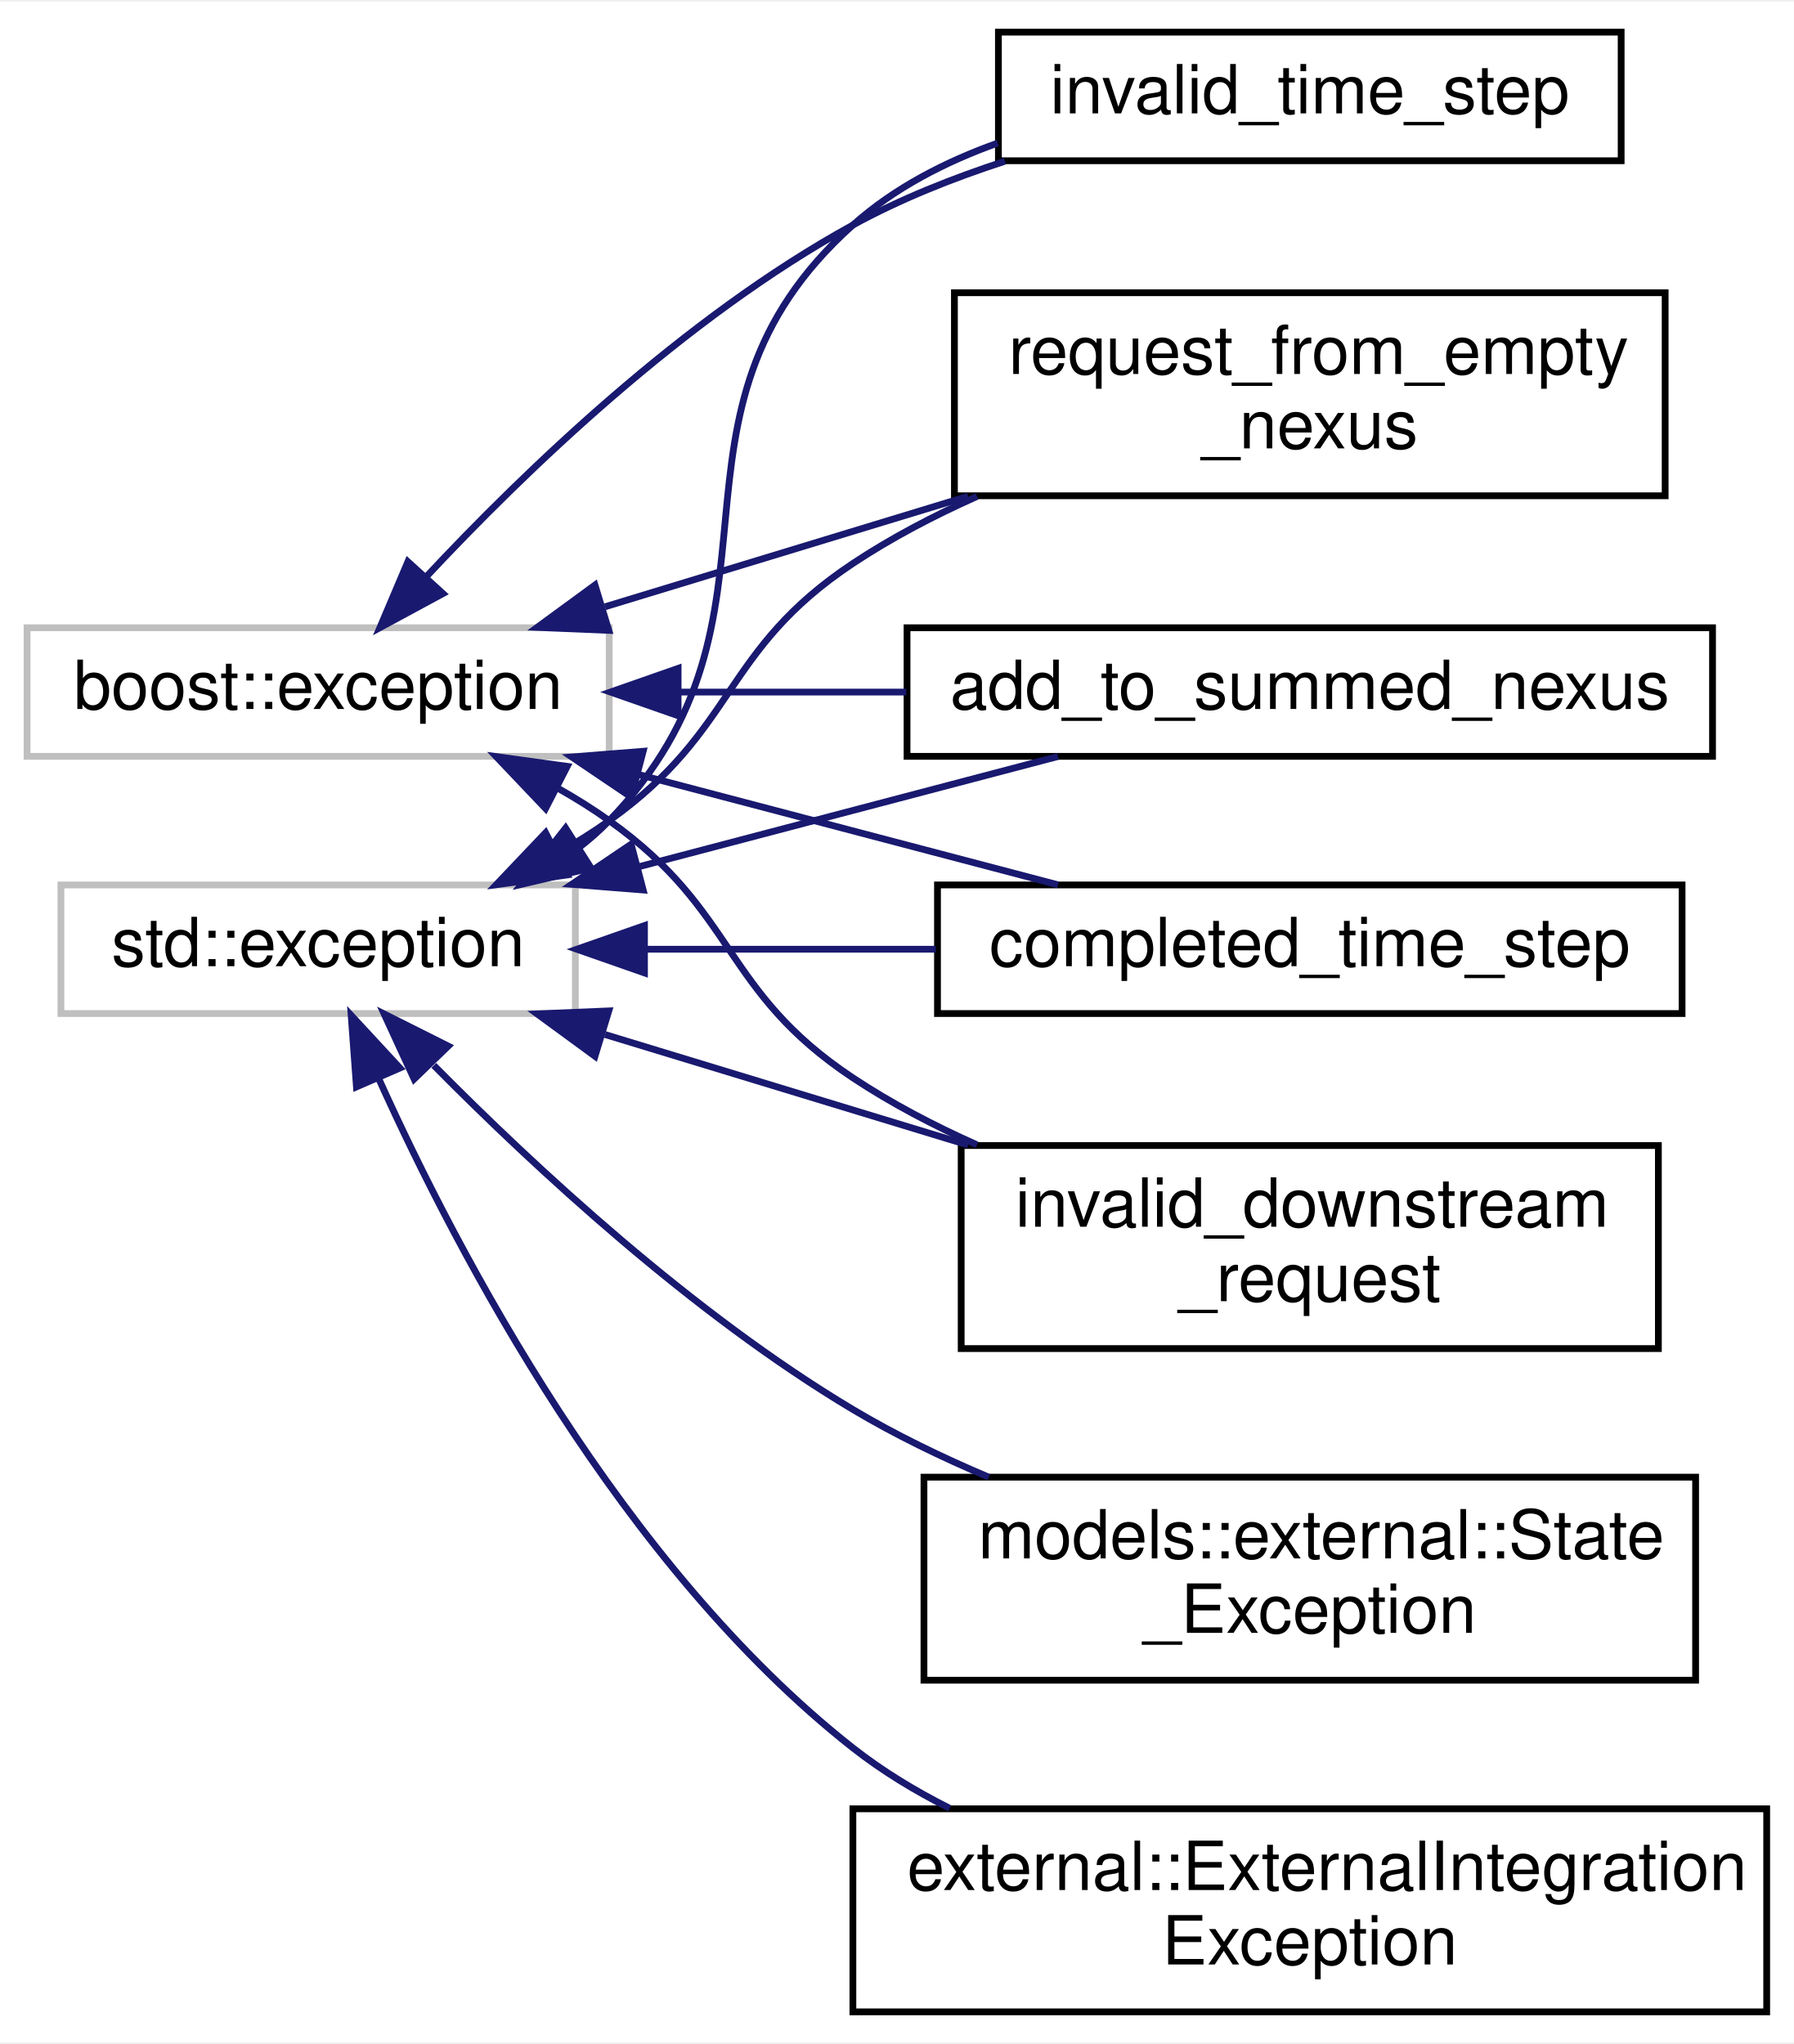
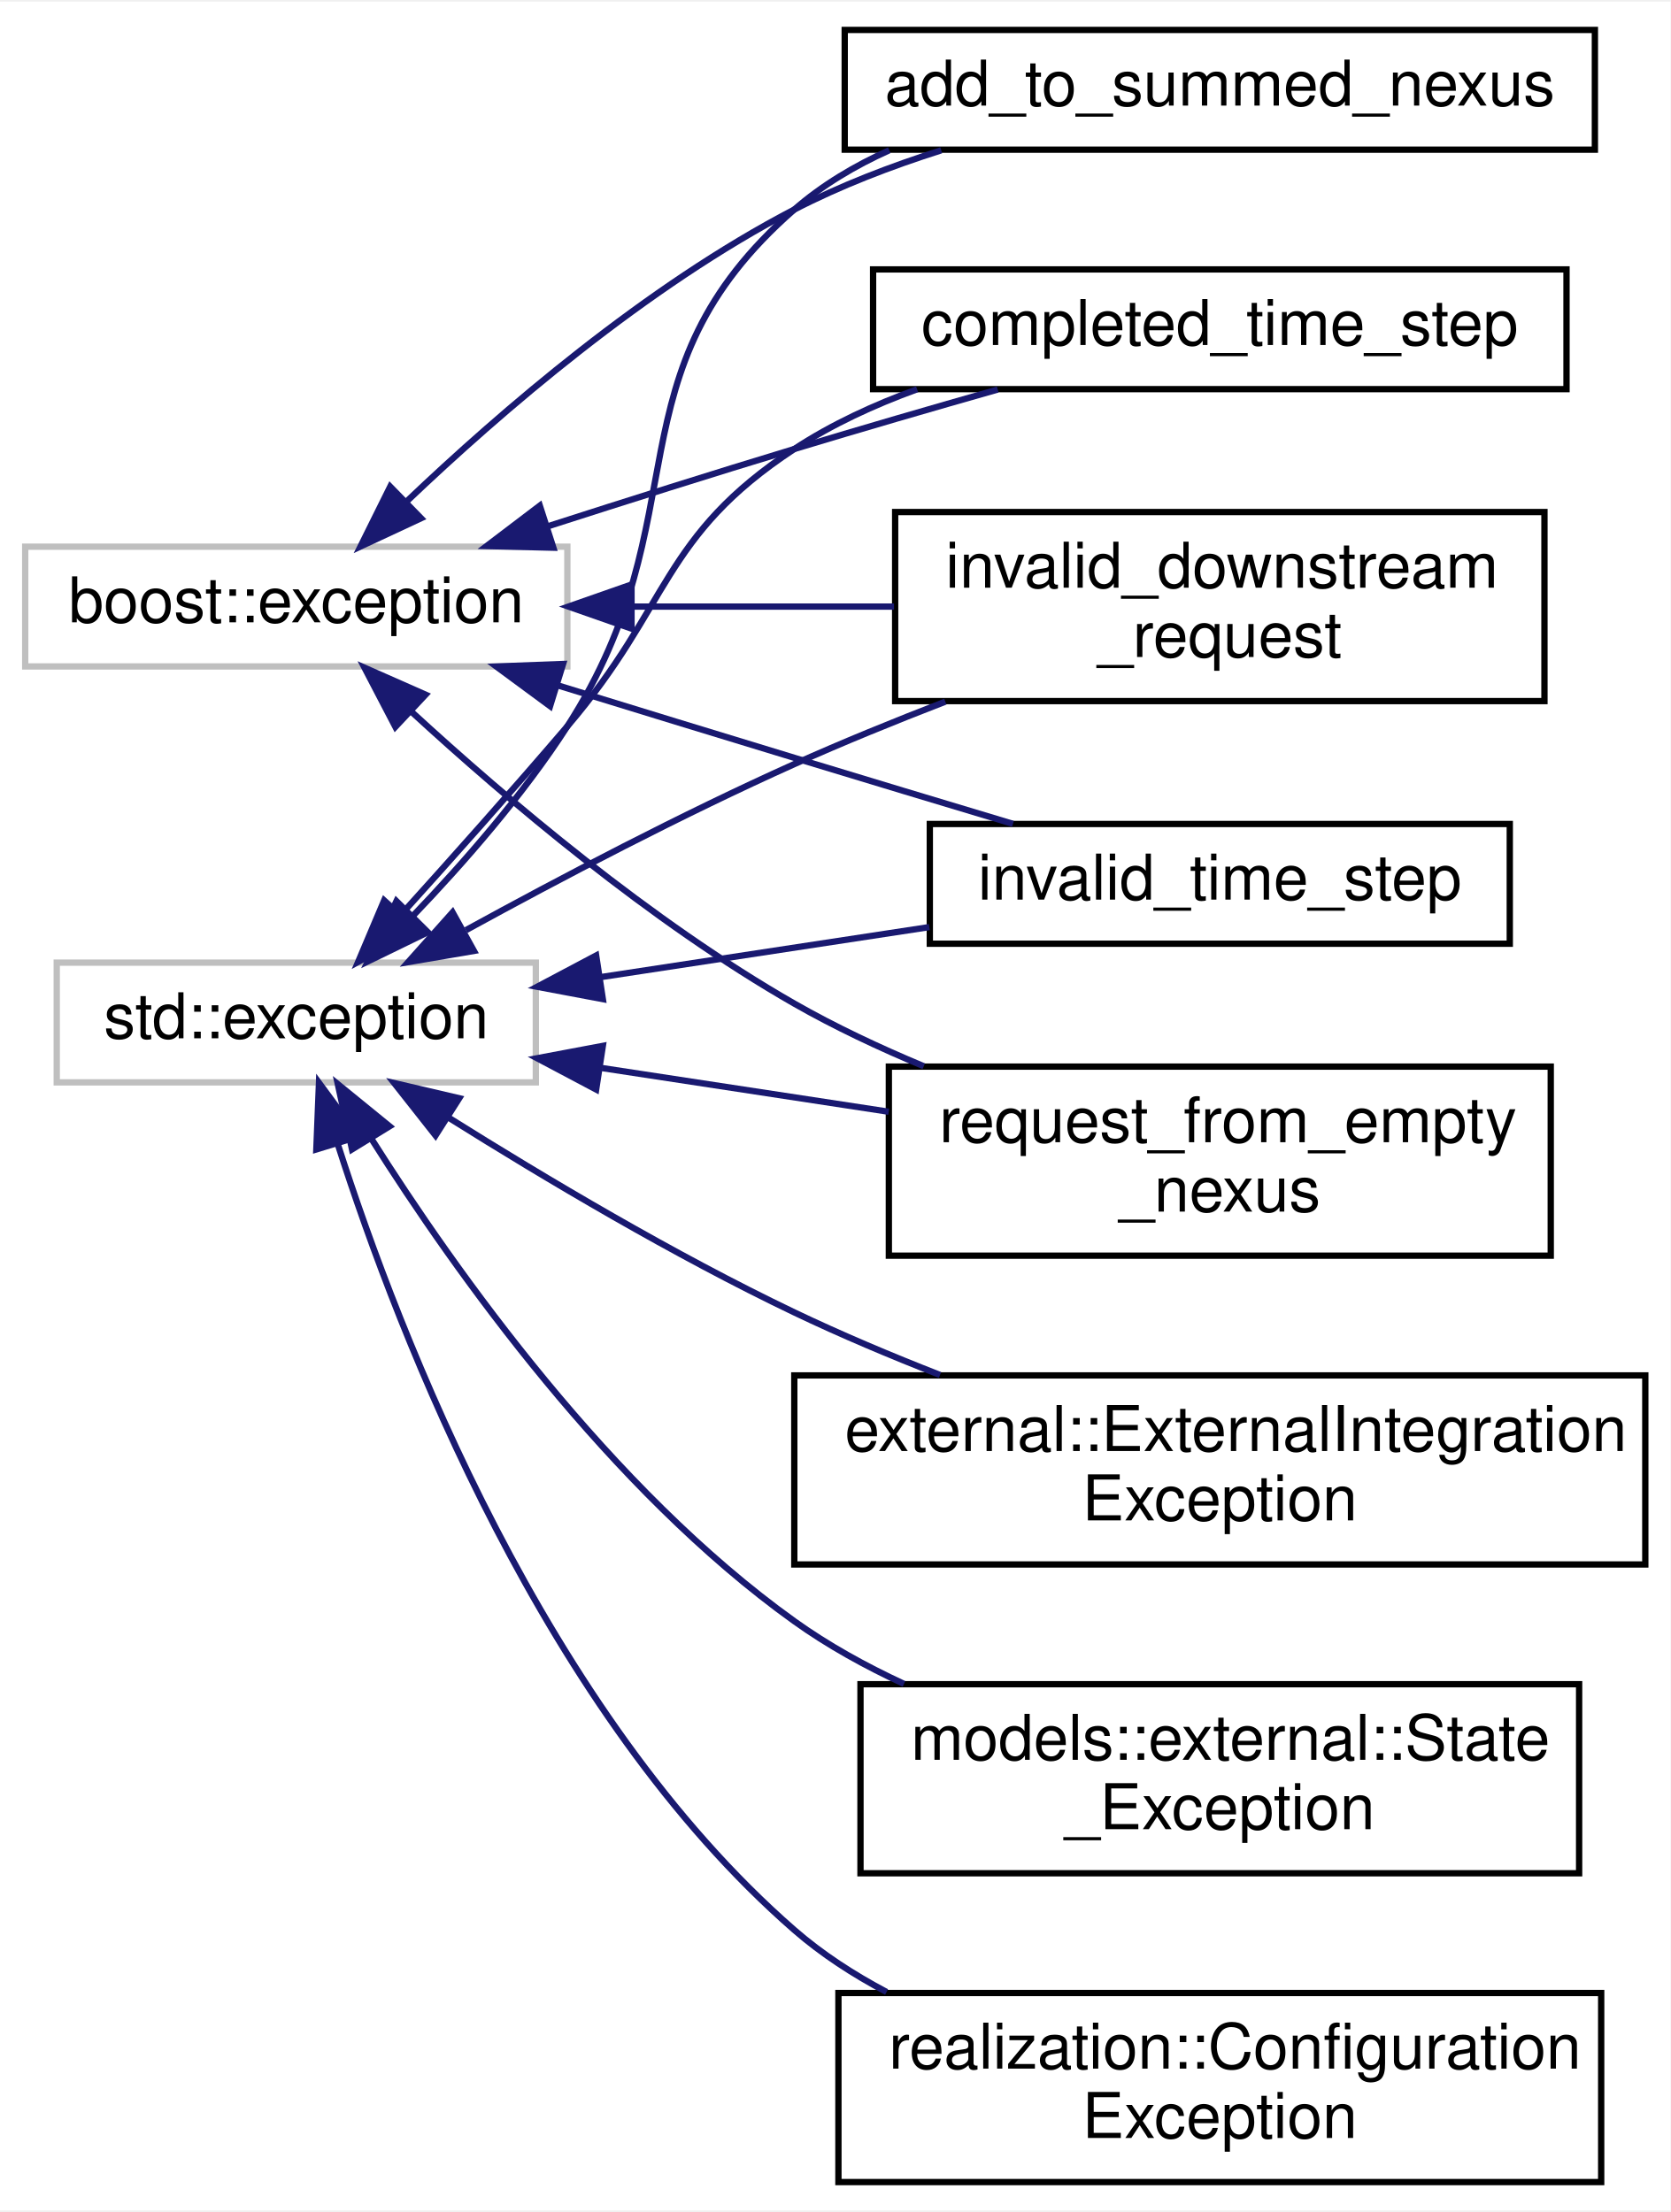
- <svg xmlns="http://www.w3.org/2000/svg" xmlns:xlink="http://www.w3.org/1999/xlink" width="265pt" height="302pt" viewBox="0.00 0.00 265.00 301.50">
-   <g id="graph0" class="graph" transform="scale(1 1) rotate(0) translate(4 297.5)">
-     <polygon fill="white" stroke="transparent" points="-4,4 -4,-297.5 261,-297.5 261,4 -4,4" />
+ <svg xmlns="http://www.w3.org/2000/svg" xmlns:xlink="http://www.w3.org/1999/xlink" width="265pt" height="351pt" viewBox="0.00 0.00 265.00 350.50">
+   <g id="graph0" class="graph" transform="scale(1 1) rotate(0) translate(4 346.5)">
+     <polygon fill="white" stroke="transparent" points="-4,4 -4,-346.5 261,-346.5 261,4 -4,4" />
    <g id="node1" class="node">
      <g id="a_node1">
        <a xlink:title=" ">
-           <polygon fill="white" stroke="#bfbfbf" points="0,-186 0,-205 86,-205 86,-186 0,-186" />
-           <text text-anchor="middle" x="43" y="-193" font-family="Helvetica,sans-Serif" font-size="10.00">boost::exception</text>
+           <polygon fill="white" stroke="#bfbfbf" points="0,-241 0,-260 86,-260 86,-241 0,-241" />
+           <text text-anchor="middle" x="43" y="-248" font-family="Helvetica,sans-Serif" font-size="10.00">boost::exception</text>
        </a>
      </g>
    </g>
    <g id="node2" class="node">
      <g id="a_node2">
        <a xlink:href="structadd__to__summed__nexus.html" target="_top" xlink:title=" ">
-           <polygon fill="white" stroke="black" points="130,-186 130,-205 249,-205 249,-186 130,-186" />
-           <text text-anchor="middle" x="189.5" y="-193" font-family="Helvetica,sans-Serif" font-size="10.00">add_to_summed_nexus</text>
+           <polygon fill="white" stroke="black" points="130,-323 130,-342 249,-342 249,-323 130,-323" />
+           <text text-anchor="middle" x="189.5" y="-330" font-family="Helvetica,sans-Serif" font-size="10.00">add_to_summed_nexus</text>
        </a>
      </g>
    </g>
    <g id="edge1" class="edge">
-       <path fill="none" stroke="midnightblue" d="M96.38,-195.5C107.26,-195.5 118.8,-195.5 129.89,-195.5" />
-       <polygon fill="midnightblue" stroke="midnightblue" points="96.18,-192 86.18,-195.5 96.18,-199 96.18,-192" />
+       <path fill="none" stroke="midnightblue" d="M60.57,-267.24C75.46,-281.42 98.54,-301.32 122,-313.5 129.25,-317.26 137.34,-320.37 145.31,-322.9" />
+       <polygon fill="midnightblue" stroke="midnightblue" points="62.79,-264.52 53.19,-260.04 57.9,-269.53 62.79,-264.52" />
    </g>
    <g id="node3" class="node">
      <g id="a_node3">
        <a xlink:href="structcompleted__time__step.html" target="_top" xlink:title=" ">
-           <polygon fill="white" stroke="black" points="134.5,-148 134.5,-167 244.5,-167 244.5,-148 134.5,-148" />
-           <text text-anchor="middle" x="189.5" y="-155" font-family="Helvetica,sans-Serif" font-size="10.00">completed_time_step</text>
+           <polygon fill="white" stroke="black" points="134.5,-285 134.5,-304 244.5,-304 244.5,-285 134.5,-285" />
+           <text text-anchor="middle" x="189.5" y="-292" font-family="Helvetica,sans-Serif" font-size="10.00">completed_time_step</text>
        </a>
      </g>
    </g>
    <g id="edge2" class="edge">
-       <path fill="none" stroke="midnightblue" d="M90.33,-183.32C110.39,-178.04 133.53,-171.96 152.3,-167.02" />
-       <polygon fill="midnightblue" stroke="midnightblue" points="89.24,-179.98 80.46,-185.91 91.02,-186.75 89.24,-179.98" />
+       <path fill="none" stroke="midnightblue" d="M82.85,-263.22C95.32,-267.23 109.22,-271.63 122,-275.5 132.46,-278.67 143.88,-281.99 154.27,-284.94" />
+       <polygon fill="midnightblue" stroke="midnightblue" points="83.78,-259.84 73.19,-260.1 81.63,-266.51 83.78,-259.84" />
    </g>
    <g id="node4" class="node">
      <g id="a_node4">
        <a xlink:href="structinvalid__downstream__request.html" target="_top" xlink:title=" ">
-           <polygon fill="white" stroke="black" points="138,-98.5 138,-128.5 241,-128.5 241,-98.5 138,-98.5" />
-           <text text-anchor="start" x="146" y="-116.5" font-family="Helvetica,sans-Serif" font-size="10.00">invalid_downstream</text>
-           <text text-anchor="middle" x="189.5" y="-105.5" font-family="Helvetica,sans-Serif" font-size="10.00">_request</text>
+           <polygon fill="white" stroke="black" points="138,-235.5 138,-265.5 241,-265.5 241,-235.5 138,-235.5" />
+           <text text-anchor="start" x="146" y="-253.5" font-family="Helvetica,sans-Serif" font-size="10.00">invalid_downstream</text>
+           <text text-anchor="middle" x="189.5" y="-242.5" font-family="Helvetica,sans-Serif" font-size="10.00">_request</text>
        </a>
      </g>
    </g>
    <g id="edge3" class="edge">
-       <path fill="none" stroke="midnightblue" d="M78.42,-181.29C81.06,-179.8 83.62,-178.2 86,-176.5 104.95,-163.01 102.62,-151.37 122,-138.5 127.65,-134.75 133.94,-131.45 140.34,-128.6" />
-       <polygon fill="midnightblue" stroke="midnightblue" points="76.6,-178.29 69.3,-185.97 79.8,-184.52 76.6,-178.29" />
+       <path fill="none" stroke="midnightblue" d="M96.3,-250.5C109.83,-250.5 124.38,-250.5 137.82,-250.5" />
+       <polygon fill="midnightblue" stroke="midnightblue" points="96.18,-247 86.18,-250.5 96.18,-254 96.18,-247" />
    </g>
    <g id="node5" class="node">
      <g id="a_node5">
        <a xlink:href="structinvalid__time__step.html" target="_top" xlink:title=" ">
-           <polygon fill="white" stroke="black" points="143.5,-274 143.5,-293 235.5,-293 235.5,-274 143.5,-274" />
-           <text text-anchor="middle" x="189.5" y="-281" font-family="Helvetica,sans-Serif" font-size="10.00">invalid_time_step</text>
+           <polygon fill="white" stroke="black" points="143.5,-197 143.5,-216 235.5,-216 235.5,-197 143.5,-197" />
+           <text text-anchor="middle" x="189.5" y="-204" font-family="Helvetica,sans-Serif" font-size="10.00">invalid_time_step</text>
        </a>
      </g>
    </g>
    <g id="edge4" class="edge">
-       <path fill="none" stroke="midnightblue" d="M58.89,-212.45C73.5,-228.09 97.16,-250.89 122,-264.5 128.95,-268.31 136.74,-271.42 144.47,-273.93" />
-       <polygon fill="midnightblue" stroke="midnightblue" points="61.44,-210.05 52.12,-205.01 56.26,-214.76 61.44,-210.05" />
+       <path fill="none" stroke="midnightblue" d="M84.53,-237.98C96.58,-234.27 109.82,-230.2 122,-226.5 133.3,-223.06 145.7,-219.32 156.69,-216.02" />
+       <polygon fill="midnightblue" stroke="midnightblue" points="83.26,-234.7 74.73,-240.99 85.32,-241.39 83.26,-234.7" />
    </g>
    <g id="node6" class="node">
      <g id="a_node6">
        <a xlink:href="structrequest__from__empty__nexus.html" target="_top" xlink:title=" ">
-           <polygon fill="white" stroke="black" points="137,-224.5 137,-254.5 242,-254.5 242,-224.5 137,-224.5" />
-           <text text-anchor="start" x="145" y="-242.5" font-family="Helvetica,sans-Serif" font-size="10.00">request_from_empty</text>
-           <text text-anchor="middle" x="189.5" y="-231.5" font-family="Helvetica,sans-Serif" font-size="10.00">_nexus</text>
+           <polygon fill="white" stroke="black" points="137,-147.5 137,-177.5 242,-177.5 242,-147.5 137,-147.5" />
+           <text text-anchor="start" x="145" y="-165.5" font-family="Helvetica,sans-Serif" font-size="10.00">request_from_empty</text>
+           <text text-anchor="middle" x="189.5" y="-154.5" font-family="Helvetica,sans-Serif" font-size="10.00">_nexus</text>
        </a>
      </g>
    </g>
    <g id="edge5" class="edge">
-       <path fill="none" stroke="midnightblue" d="M85.38,-208.1C102.11,-213.19 121.55,-219.12 139.02,-224.43" />
-       <polygon fill="midnightblue" stroke="midnightblue" points="85.94,-204.61 75.35,-205.05 83.9,-211.31 85.94,-204.61" />
+       <path fill="none" stroke="midnightblue" d="M61.33,-233.76C76.39,-219.91 99.31,-200.48 122,-187.5 128.42,-183.83 135.49,-180.5 142.54,-177.56" />
+       <polygon fill="midnightblue" stroke="midnightblue" points="58.72,-231.41 53.82,-240.8 63.51,-236.52 58.72,-231.41" />
    </g>
    <g id="node7" class="node">
      <g id="a_node7">
        <a xlink:title=" ">
-           <polygon fill="white" stroke="#bfbfbf" points="5,-148 5,-167 81,-167 81,-148 5,-148" />
-           <text text-anchor="middle" x="43" y="-155" font-family="Helvetica,sans-Serif" font-size="10.00">std::exception</text>
+           <polygon fill="white" stroke="#bfbfbf" points="5,-175 5,-194 81,-194 81,-175 5,-175" />
+           <text text-anchor="middle" x="43" y="-182" font-family="Helvetica,sans-Serif" font-size="10.00">std::exception</text>
        </a>
      </g>
    </g>
    <g id="edge6" class="edge">
-       <path fill="none" stroke="midnightblue" d="M90.33,-169.68C110.39,-174.96 133.53,-181.04 152.3,-185.98" />
-       <polygon fill="midnightblue" stroke="midnightblue" points="91.02,-166.25 80.46,-167.09 89.24,-173.02 91.02,-166.25" />
+       <path fill="none" stroke="midnightblue" d="M61.39,-201.3C69.56,-209.82 79.02,-220.65 86,-231.5 107.53,-264.98 92.02,-287.32 122,-313.5 126.43,-317.37 131.6,-320.45 137.07,-322.91" />
+       <polygon fill="midnightblue" stroke="midnightblue" points="63.87,-198.83 54.35,-194.19 58.89,-203.76 63.87,-198.83" />
    </g>
    <g id="edge7" class="edge">
-       <path fill="none" stroke="midnightblue" d="M91.39,-157.5C105.09,-157.5 120.16,-157.5 134.25,-157.5" />
-       <polygon fill="midnightblue" stroke="midnightblue" points="91.21,-154 81.21,-157.5 91.21,-161 91.21,-154" />
+       <path fill="none" stroke="midnightblue" d="M59.55,-201.54C67.55,-210.39 77.4,-221.44 86,-231.5 102.42,-250.7 100.89,-261.62 122,-275.5 127.92,-279.39 134.64,-282.5 141.48,-284.98" />
+       <polygon fill="midnightblue" stroke="midnightblue" points="62.12,-199.17 52.81,-194.11 56.94,-203.87 62.12,-199.17" />
    </g>
    <g id="edge9" class="edge">
-       <path fill="none" stroke="midnightblue" d="M85.38,-144.9C102.11,-139.81 121.55,-133.88 139.02,-128.57" />
-       <polygon fill="midnightblue" stroke="midnightblue" points="83.9,-141.69 75.35,-147.95 85.94,-148.39 83.9,-141.69" />
+       <path fill="none" stroke="midnightblue" d="M69.9,-199.15C84.89,-207.37 104.25,-217.54 122,-225.5 129.65,-228.93 137.93,-232.31 145.96,-235.41" />
+       <polygon fill="midnightblue" stroke="midnightblue" points="71.18,-195.86 60.74,-194.08 67.79,-201.98 71.18,-195.86" />
    </g>
    <g id="edge10" class="edge">
-       <path fill="none" stroke="midnightblue" d="M81.53,-172.51C83.12,-173.75 84.63,-175.07 86,-176.5 115.33,-206.92 90.52,-236.31 122,-264.5 128.08,-269.95 135.63,-273.84 143.42,-276.62" />
-       <polygon fill="midnightblue" stroke="midnightblue" points="83.32,-169.5 73.01,-167.08 79.56,-175.4 83.32,-169.5" />
+       <path fill="none" stroke="midnightblue" d="M91.34,-191.71C108.09,-194.26 126.87,-197.12 143.42,-199.64" />
+       <polygon fill="midnightblue" stroke="midnightblue" points="91.63,-188.21 81.21,-190.17 90.57,-195.13 91.63,-188.21" />
    </g>
-     <g id="edge12" class="edge">
-       <path fill="none" stroke="midnightblue" d="M78.42,-171.71C81.06,-173.2 83.62,-174.8 86,-176.5 104.95,-189.99 102.62,-201.63 122,-214.5 127.65,-218.25 133.94,-221.55 140.34,-224.4" />
-       <polygon fill="midnightblue" stroke="midnightblue" points="79.8,-168.48 69.3,-167.03 76.6,-174.71 79.8,-168.48" />
+     <g id="edge13" class="edge">
+       <path fill="none" stroke="midnightblue" d="M91.51,-177.27C106.07,-175.05 122.16,-172.6 136.98,-170.34" />
+       <polygon fill="midnightblue" stroke="midnightblue" points="90.57,-173.87 81.21,-178.83 91.63,-180.79 90.57,-173.87" />
    </g>
    <g id="node8" class="node">
      <g id="a_node8">
        <a xlink:href="classexternal_1_1_external_integration_exception.html" target="_top" xlink:title="Custom exception indicating a problem when integrating with some external component.">
-           <polygon fill="white" stroke="black" points="122,-0.5 122,-30.5 257,-30.5 257,-0.5 122,-0.5" />
-           <text text-anchor="start" x="130" y="-18.5" font-family="Helvetica,sans-Serif" font-size="10.00">external::ExternalIntegration</text>
-           <text text-anchor="middle" x="189.5" y="-7.5" font-family="Helvetica,sans-Serif" font-size="10.00">Exception</text>
+           <polygon fill="white" stroke="black" points="122,-98.5 122,-128.5 257,-128.5 257,-98.5 122,-98.5" />
+           <text text-anchor="start" x="130" y="-116.5" font-family="Helvetica,sans-Serif" font-size="10.00">external::ExternalIntegration</text>
+           <text text-anchor="middle" x="189.5" y="-105.5" font-family="Helvetica,sans-Serif" font-size="10.00">Exception</text>
        </a>
      </g>
    </g>
    <g id="edge8" class="edge">
-       <path fill="none" stroke="midnightblue" d="M52.01,-138.25C63.72,-112.32 87.9,-66.32 122,-39.5 126.34,-36.09 131.21,-33.13 136.29,-30.58" />
-       <polygon fill="midnightblue" stroke="midnightblue" points="48.66,-137.16 47.88,-147.73 55.08,-139.95 48.66,-137.16" />
+       <path fill="none" stroke="midnightblue" d="M67.26,-169.34C82.47,-159.8 102.97,-147.6 122,-138.5 129.34,-134.99 137.32,-131.62 145.12,-128.57" />
+       <polygon fill="midnightblue" stroke="midnightblue" points="65.09,-166.57 58.53,-174.89 68.85,-172.48 65.09,-166.57" />
    </g>
    <g id="node9" class="node">
      <g id="a_node9">
        <a xlink:href="classmodels_1_1external_1_1_state___exception.html" target="_top" xlink:title="Custom exception indicating bad external model state.">
          <polygon fill="white" stroke="black" points="132.5,-49.5 132.5,-79.5 246.5,-79.5 246.5,-49.5 132.5,-49.5" />
          <text text-anchor="start" x="140.5" y="-67.5" font-family="Helvetica,sans-Serif" font-size="10.00">models::external::State</text>
          <text text-anchor="middle" x="189.5" y="-56.5" font-family="Helvetica,sans-Serif" font-size="10.00">_Exception</text>
        </a>
      </g>
    </g>
    <g id="edge11" class="edge">
-       <path fill="none" stroke="midnightblue" d="M60.09,-140.34C74.98,-125.29 98.31,-103.64 122,-89.5 128.25,-85.77 135.15,-82.43 142.07,-79.5" />
-       <polygon fill="midnightblue" stroke="midnightblue" points="57.18,-138.32 52.75,-147.94 62.22,-143.19 57.18,-138.32" />
+       <path fill="none" stroke="midnightblue" d="M54.93,-166.03C68.3,-144.86 92.81,-110.4 122,-89.5 127.31,-85.69 133.28,-82.39 139.4,-79.55" />
+       <polygon fill="midnightblue" stroke="midnightblue" points="51.84,-164.37 49.59,-174.72 57.8,-168.03 51.84,-164.37" />
+     </g>
+     <g id="node10" class="node">
+       <g id="a_node10">
+         <a xlink:href="classrealization_1_1_configuration_exception.html" target="_top" xlink:title="Custom exception indicating a problem when integrating with the provided realization configuration.">
+           <polygon fill="white" stroke="black" points="129,-0.5 129,-30.5 250,-30.5 250,-0.5 129,-0.5" />
+           <text text-anchor="start" x="137" y="-18.5" font-family="Helvetica,sans-Serif" font-size="10.00">realization::Configuration</text>
+           <text text-anchor="middle" x="189.5" y="-7.5" font-family="Helvetica,sans-Serif" font-size="10.00">Exception</text>
+         </a>
+       </g>
+     </g>
+     <g id="edge12" class="edge">
+       <path fill="none" stroke="midnightblue" d="M49.62,-165.07C59.43,-134.46 82.49,-74.94 122,-40.5 126.37,-36.69 131.38,-33.44 136.64,-30.66" />
+       <polygon fill="midnightblue" stroke="midnightblue" points="46.18,-164.36 46.6,-174.94 52.88,-166.41 46.18,-164.36" />
    </g>
  </g>
</svg>
